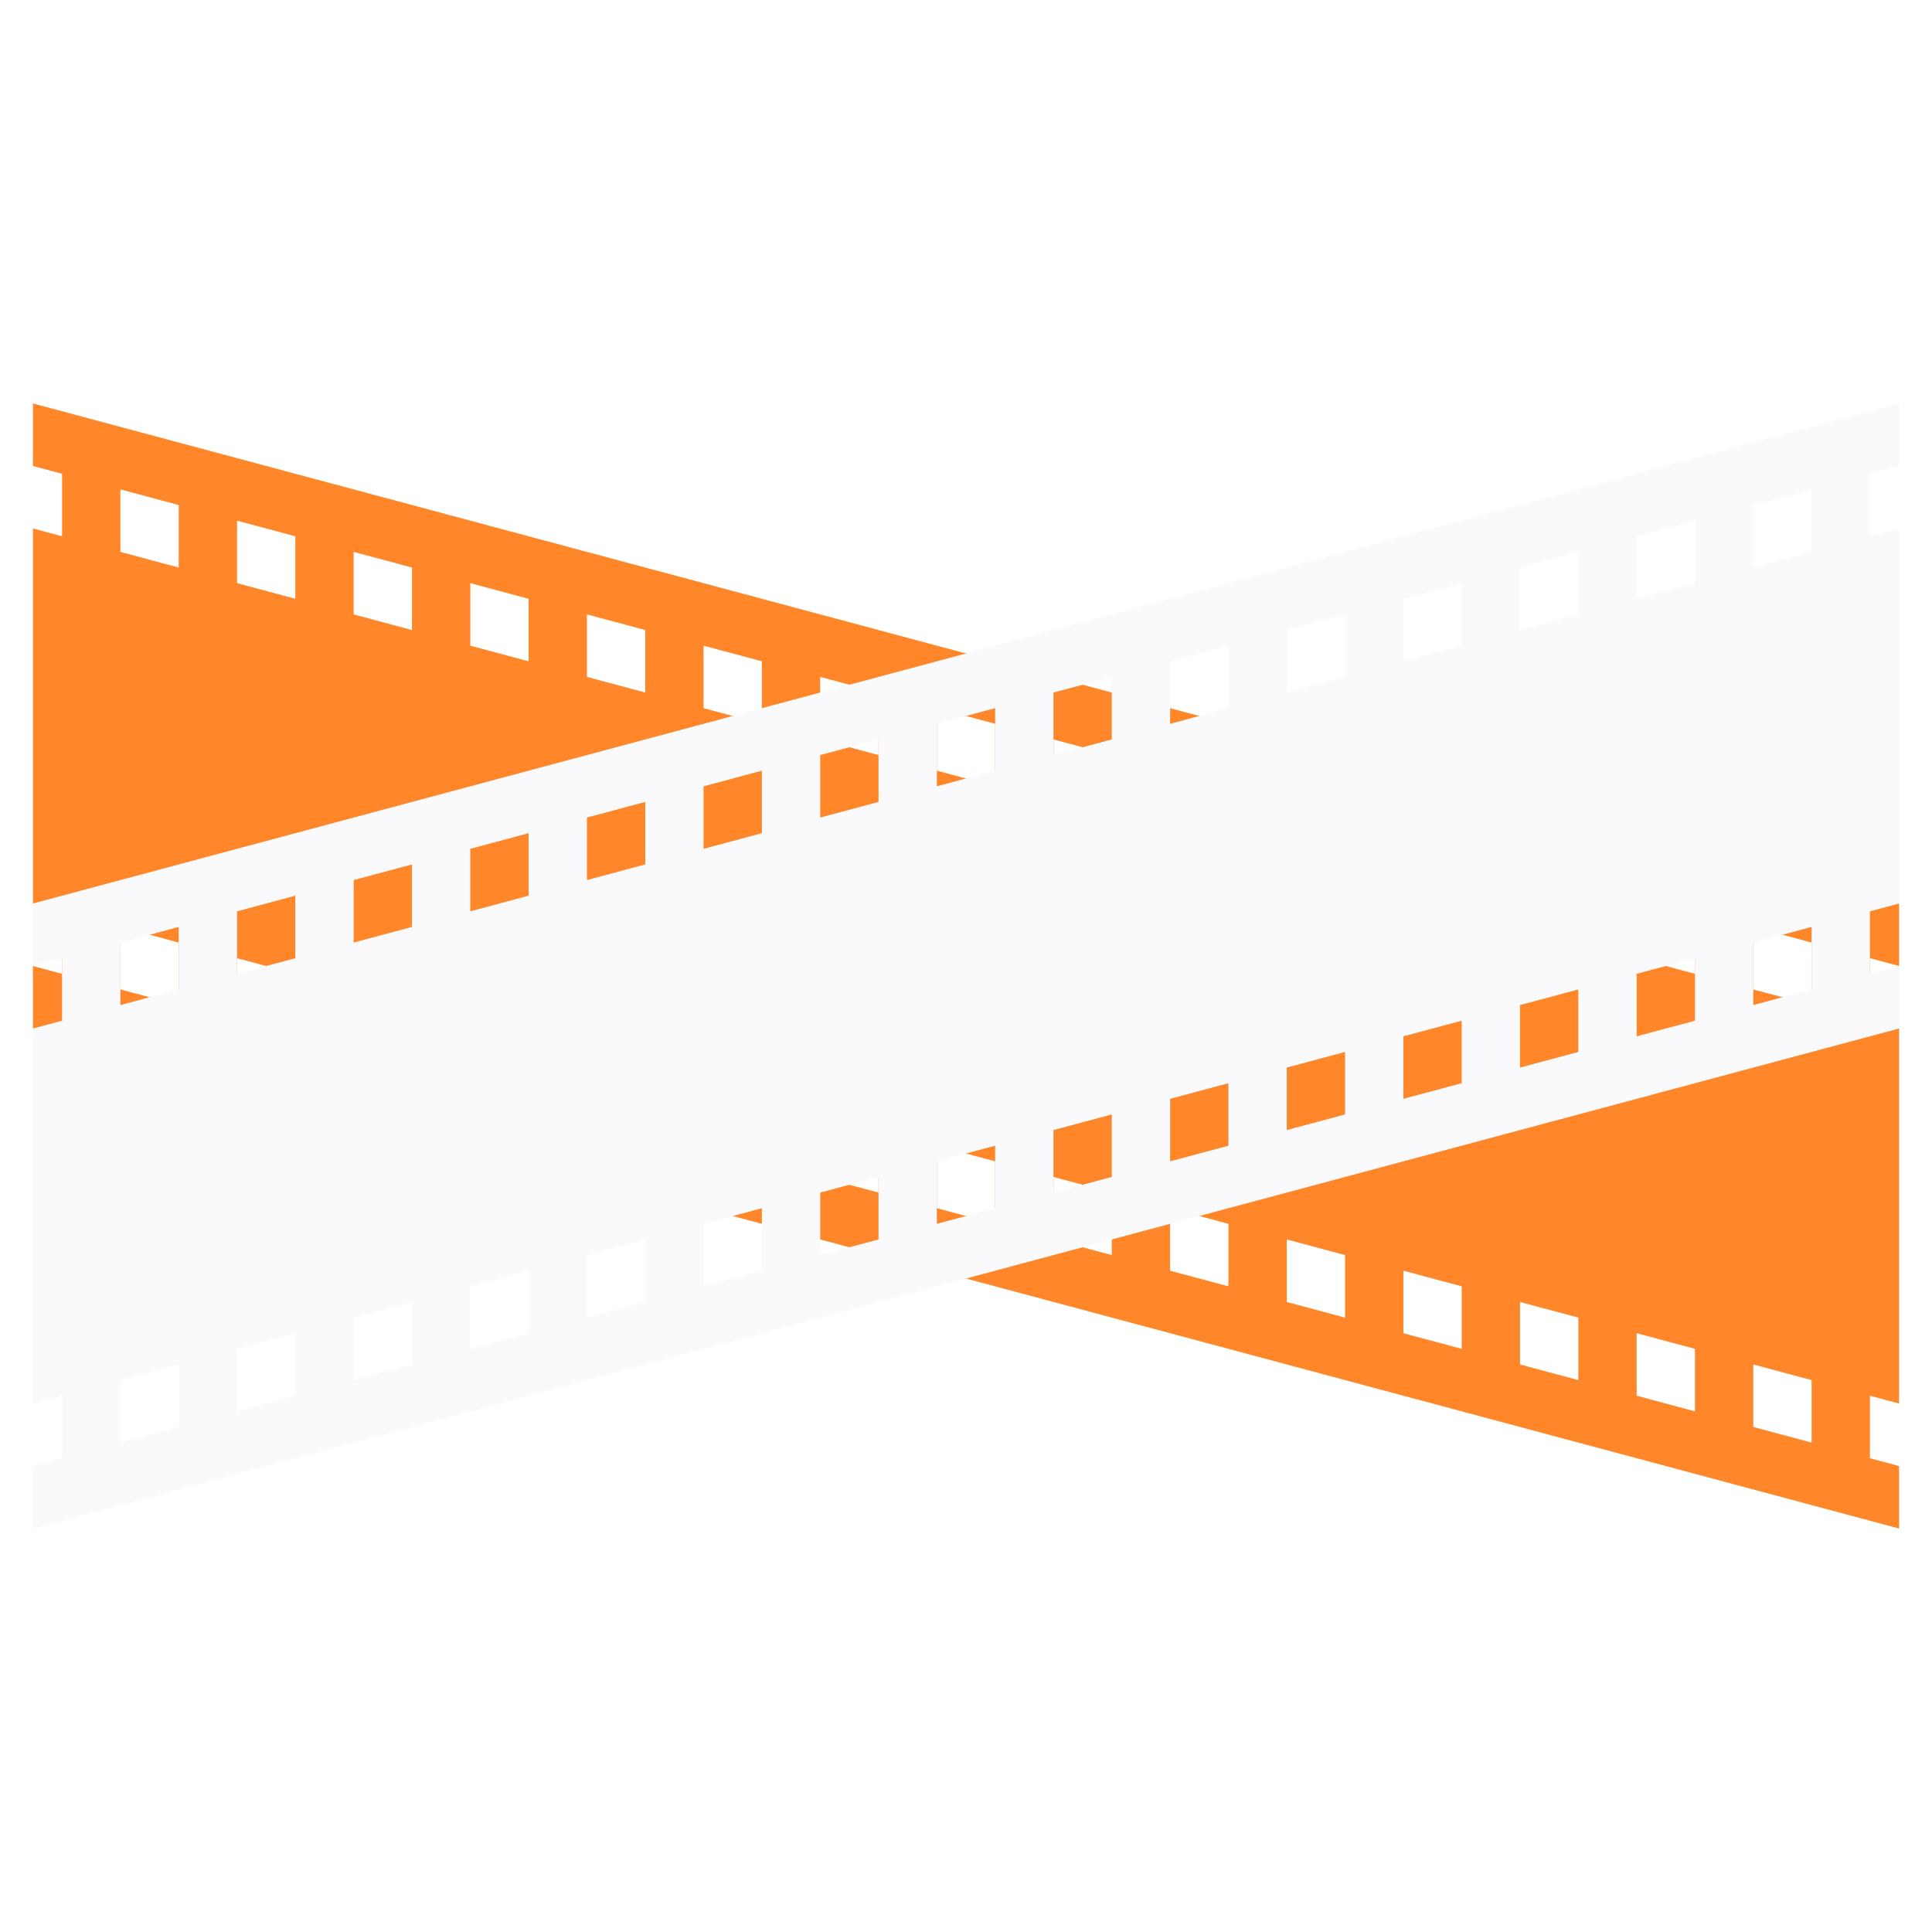
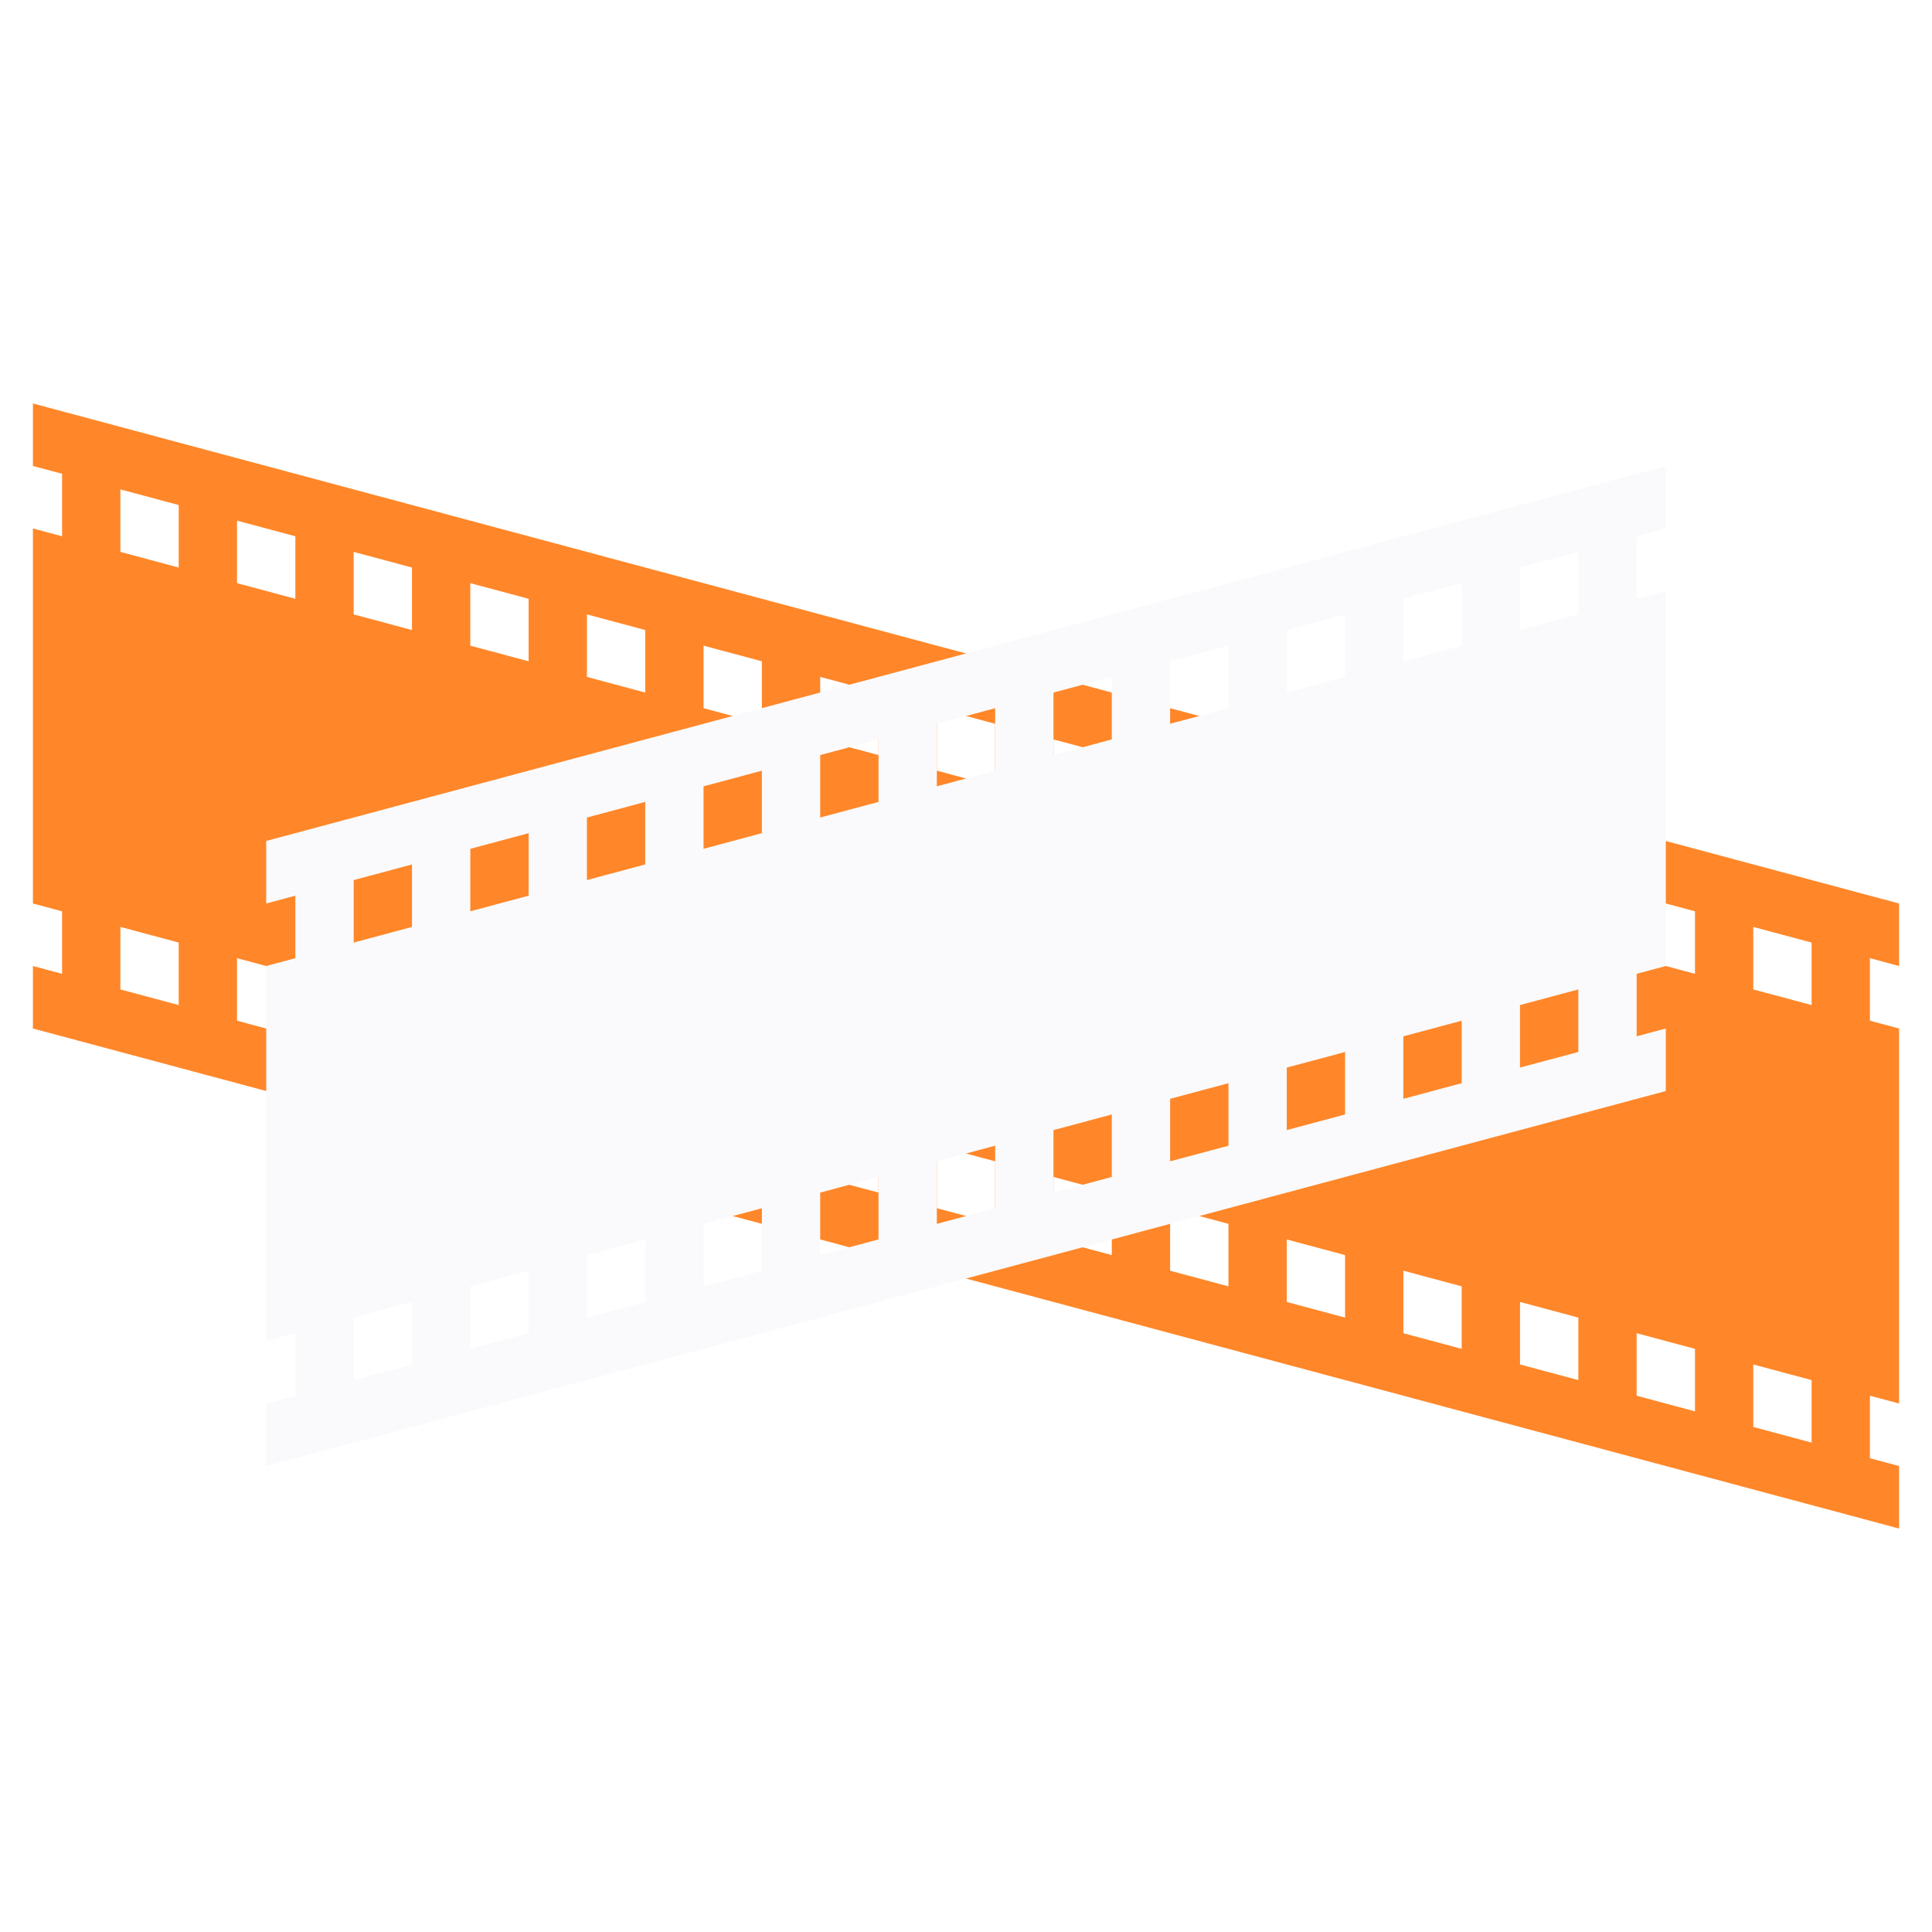
<svg xmlns="http://www.w3.org/2000/svg" width="100%" height="100%" viewBox="0 0 32 32" version="1.1" xml:space="preserve" style="fill-rule:evenodd;clip-rule:evenodd;stroke-linejoin:round;stroke-miterlimit:2;">
  <g transform="matrix(0.965926,0.258819,-1.11022e-16,1.03528,0.545187,-4.70552)">
    <path d="M0,21L32,21L32,20L31.5,20L31.5,19L32,19L32,13L31.5,13L31.5,12L32,12L32,11L0,11L0,12L0.5,12L0.5,13L0,13L0,19L0.5,19L0.5,20L0,20L0,21ZM1.5,19L1.5,20L2.5,20L2.5,19L1.5,19ZM4.5,19L3.5,19L3.5,20L4.5,20L4.5,19ZM6.5,19L5.5,19L5.5,20L6.5,20L6.5,19ZM10.5,19L9.5,19L9.5,20L10.5,20L10.5,19ZM12.5,19L11.5,19L11.5,20L12.5,20L12.5,19ZM14.5,19L13.5,19L13.5,20L14.5,20L14.5,19ZM18.5,19L17.5,19L17.5,20L18.5,20L18.5,19ZM20.5,19L19.5,19L19.5,20L20.5,20L20.5,19ZM22.5,19L21.5,19L21.5,20L22.5,20L22.5,19ZM24.5,19L23.5,19L23.5,20L24.5,20L24.5,19ZM26.5,19L25.5,19L25.5,20L26.5,20L26.5,19ZM28.5,19L27.5,19L27.5,20L28.5,20L28.5,19ZM30.5,19L29.5,19L29.5,20L30.5,20L30.5,19ZM16.5,19L15.5,19L15.5,20L16.5,20L16.5,19ZM8.5,19L7.5,19L7.5,20L8.5,20L8.5,19ZM1.5,12L1.5,13L2.5,13L2.5,12L1.5,12ZM4.5,12L3.5,12L3.5,13L4.5,13L4.5,12ZM6.5,12L5.5,12L5.5,13L6.5,13L6.5,12ZM10.5,12L9.5,12L9.5,13L10.5,13L10.5,12ZM12.5,12L11.5,12L11.5,13L12.5,13L12.5,12ZM14.5,12L13.5,12L13.5,13L14.5,13L14.5,12ZM18.5,12L17.5,12L17.5,13L18.5,13L18.5,12ZM20.5,12L19.5,12L19.5,13L20.5,13L20.5,12ZM22.5,12L21.5,12L21.5,13L22.5,13L22.5,12ZM24.5,12L23.5,12L23.5,13L24.5,13L24.5,12ZM26.5,12L25.5,12L25.5,13L26.5,13L26.5,12ZM28.5,12L27.5,12L27.5,13L28.5,13L28.5,12ZM30.5,12L29.5,12L29.5,13L30.5,13L30.5,12ZM16.5,12L15.5,12L15.5,13L16.5,13L16.5,12ZM8.5,12L7.5,12L7.5,13L8.5,13L8.5,12Z" style="fill:rgb(255,135,41);" />
  </g>
-   <g transform="matrix(0.965926,-0.258819,1.11022e-16,1.03528,0.545187,3.57669)">
-     <path d="M0,21L32,21L32,20L31.5,20L31.5,19L32,19L32,13L31.5,13L31.5,12L32,12L32,11L0,11L0,12L0.5,12L0.5,13L0,13L0,19L0.5,19L0.5,20L0,20L0,21ZM1.5,19L1.5,20L2.5,20L2.5,19L1.5,19ZM4.5,19L3.5,19L3.5,20L4.5,20L4.5,19ZM6.5,19L5.5,19L5.5,20L6.5,20L6.5,19ZM10.5,19L9.5,19L9.5,20L10.5,20L10.5,19ZM12.5,19L11.5,19L11.5,20L12.5,20L12.5,19ZM14.5,19L13.5,19L13.5,20L14.5,20L14.5,19ZM18.5,19L17.5,19L17.5,20L18.5,20L18.5,19ZM20.5,19L19.5,19L19.5,20L20.5,20L20.5,19ZM22.5,19L21.5,19L21.5,20L22.5,20L22.5,19ZM24.5,19L23.5,19L23.5,20L24.5,20L24.5,19ZM26.5,19L25.5,19L25.5,20L26.5,20L26.5,19ZM28.5,19L27.5,19L27.5,20L28.5,20L28.5,19ZM30.5,19L29.5,19L29.5,20L30.5,20L30.5,19ZM16.5,19L15.5,19L15.5,20L16.5,20L16.5,19ZM8.5,19L7.5,19L7.5,20L8.5,20L8.5,19ZM1.5,12L1.5,13L2.5,13L2.5,12L1.5,12ZM4.5,12L3.5,12L3.5,13L4.5,13L4.5,12ZM6.5,12L5.5,12L5.5,13L6.5,13L6.5,12ZM10.5,12L9.5,12L9.5,13L10.5,13L10.5,12ZM12.5,12L11.5,12L11.5,13L12.5,13L12.5,12ZM14.5,12L13.5,12L13.5,13L14.5,13L14.5,12ZM18.5,12L17.5,12L17.5,13L18.5,13L18.5,12ZM20.5,12L19.5,12L19.5,13L20.5,13L20.5,12ZM22.5,12L21.5,12L21.5,13L22.5,13L22.5,12ZM24.5,12L23.5,12L23.5,13L24.5,13L24.5,12ZM26.5,12L25.5,12L25.5,13L26.5,13L26.5,12ZM28.5,12L27.5,12L27.5,13L28.5,13L28.5,12ZM30.5,12L29.5,12L29.5,13L30.5,13L30.5,12ZM16.5,12L15.5,12L15.5,13L16.5,13L16.5,12ZM8.5,12L7.5,12L7.5,13L8.5,13L8.5,12Z" style="fill:rgb(250,250,253);" />
+   <g>
+     <path d="M4.409,14.965L4.892,14.835L4.892,15.871L4.409,16L4.409,22.212L4.892,22.082L4.892,23.118L4.409,23.247L4.409,24.282L27.591,18.071L27.591,17.035L27.108,17.165L27.108,16.129L27.591,16L27.591,9.788L27.108,9.918L27.108,8.883L27.591,8.753L27.591,7.718L4.409,13.929L4.409,14.965ZM6.824,21.565L5.858,21.824L5.858,22.859L6.824,22.6L6.824,21.565ZM8.756,21.047L7.79,21.306L7.79,22.341L8.756,22.082L8.756,21.047ZM10.687,20.529L9.721,20.788L9.721,21.824L10.687,21.565L10.687,20.529ZM12.619,20.012L11.653,20.271L11.653,21.306L12.619,21.047L12.619,20.012ZM14.551,19.494L13.585,19.753L13.585,20.788L14.551,20.529L14.551,19.494ZM16.483,18.976L15.517,19.235L15.517,20.271L16.483,20.012L16.483,18.976ZM18.415,18.459L17.449,18.718L17.449,19.753L18.415,19.494L18.415,18.459ZM20.347,17.941L19.381,18.2L19.381,19.235L20.347,18.977L20.347,17.941ZM22.279,17.424L21.313,17.682L21.313,18.718L22.279,18.459L22.279,17.424ZM24.21,16.906L23.244,17.165L23.244,18.2L24.21,17.941L24.21,16.906ZM26.142,16.388L25.176,16.647L25.176,17.682L26.142,17.424L26.142,16.388ZM6.824,14.318L5.858,14.577L5.858,15.612L6.824,15.353L6.824,14.318ZM8.756,13.8L7.79,14.059L7.79,15.094L8.756,14.835L8.756,13.8ZM10.687,13.282L9.721,13.541L9.721,14.577L10.687,14.318L10.687,13.282ZM12.619,12.765L11.653,13.024L11.653,14.059L12.619,13.8L12.619,12.765ZM14.551,12.247L13.585,12.506L13.585,13.541L14.551,13.282L14.551,12.247ZM16.483,11.73L15.517,11.988L15.517,13.024L16.483,12.765L16.483,11.73ZM18.415,11.212L17.449,11.471L17.449,12.506L18.415,12.247L18.415,11.212ZM20.347,10.694L19.381,10.953L19.381,11.988L20.347,11.73L20.347,10.694ZM22.279,10.177L21.313,10.435L21.313,11.471L22.279,11.212L22.279,10.177ZM24.21,9.659L23.244,9.918L23.244,10.953L24.21,10.694L24.21,9.659ZM26.142,9.141L25.176,9.4L25.176,10.435L26.142,10.177L26.142,9.141Z" style="fill:rgb(250,250,253);" />
  </g>
</svg>
